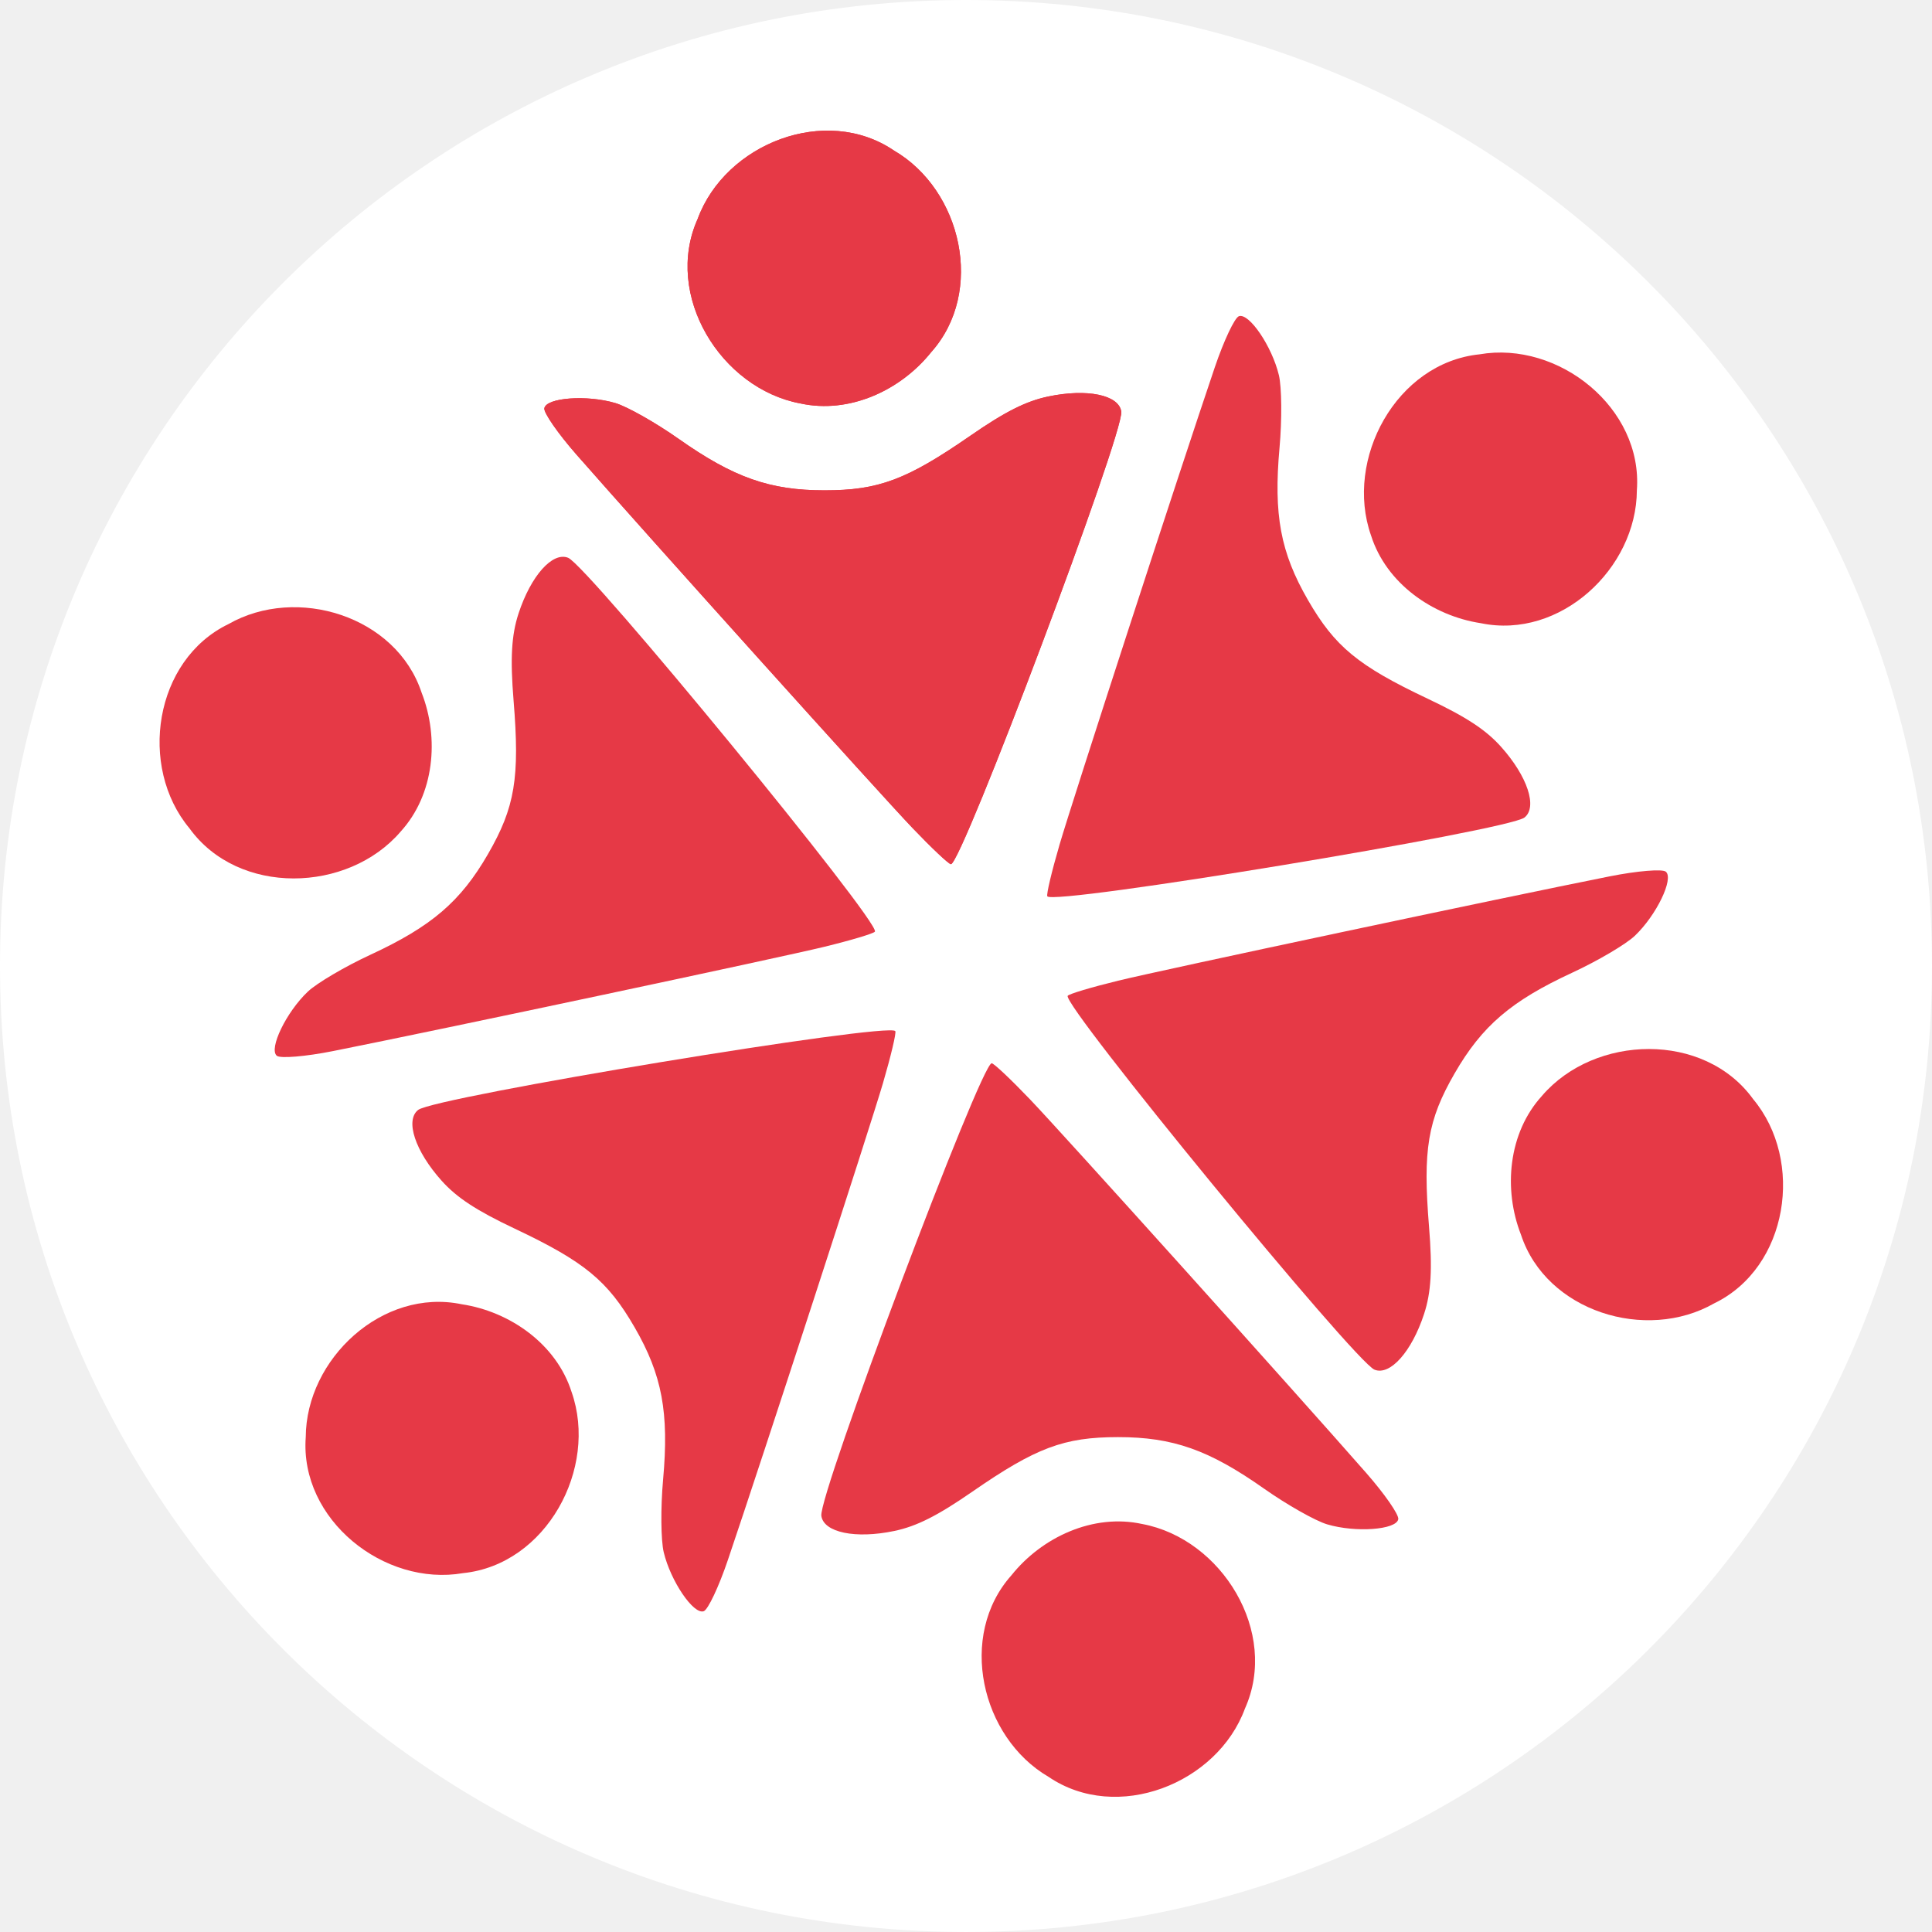
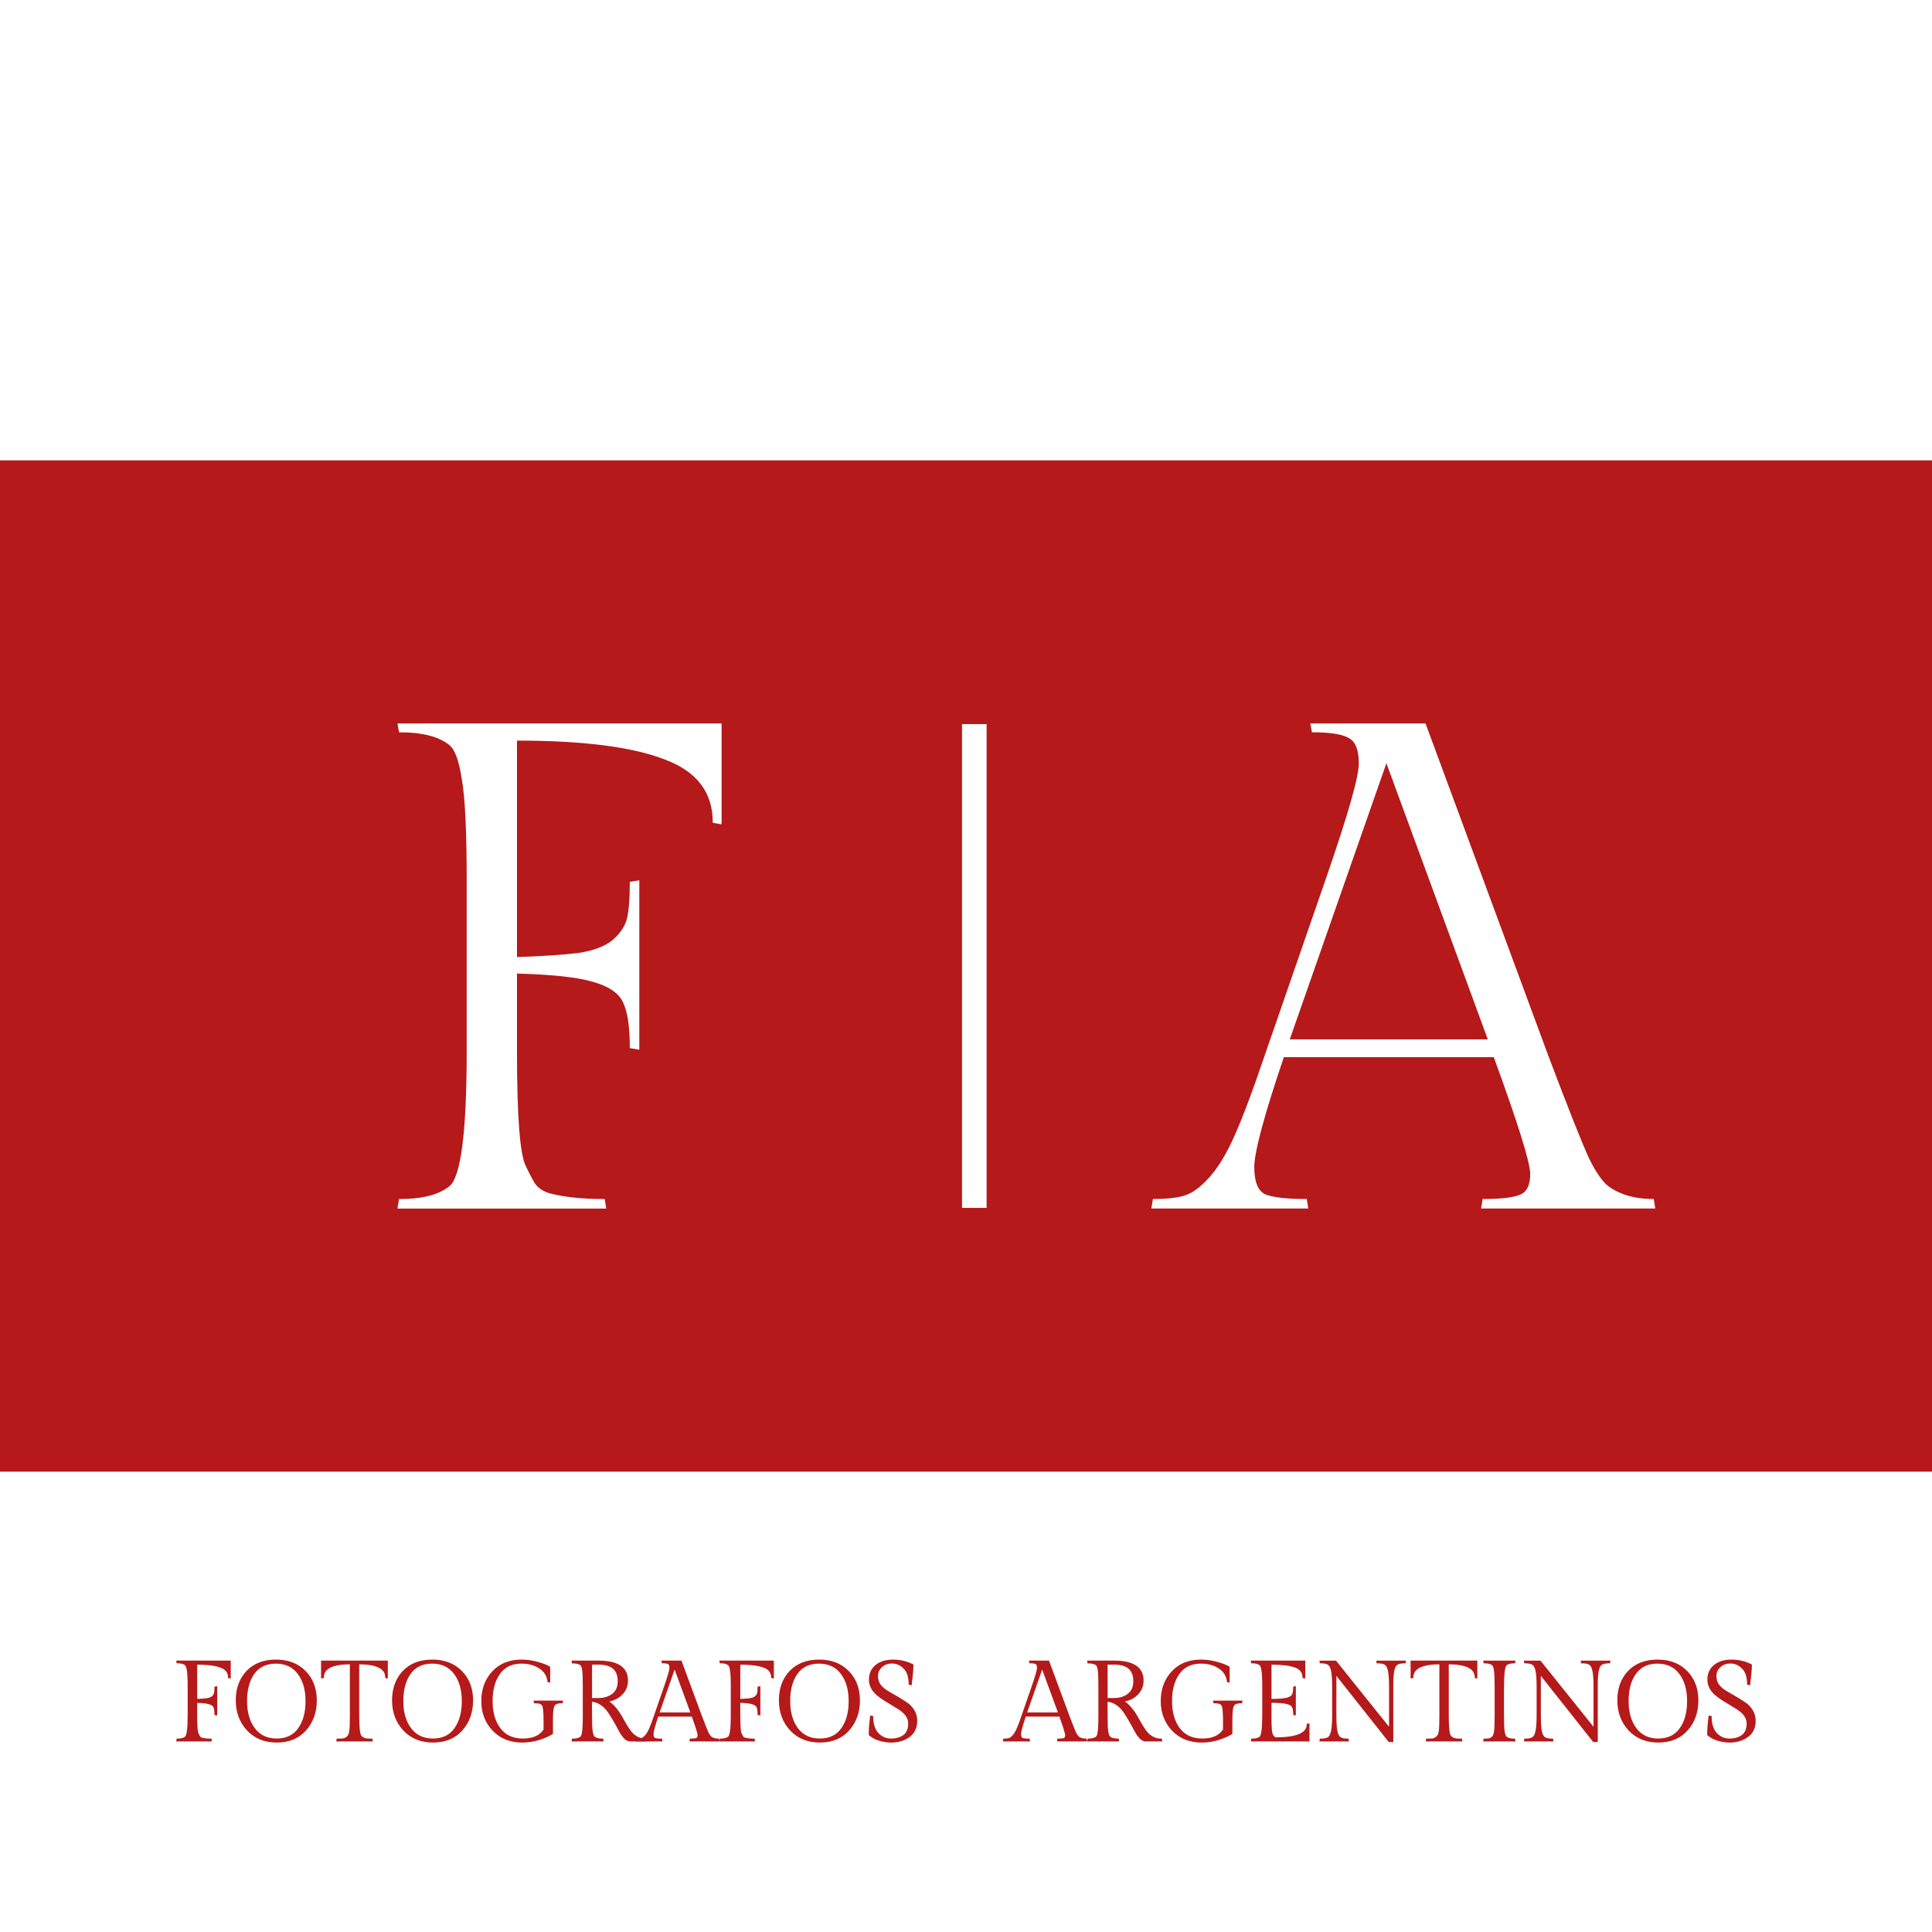
- <svg xmlns="http://www.w3.org/2000/svg" width="135.467mm" height="135.467mm" viewBox="0 0 135.467 135.467" version="1.1" id="svg8">
+ <svg xmlns="http://www.w3.org/2000/svg" id="svg8" version="1.1" viewBox="0 0 135.467 135.467" height="512" width="512">
  <defs id="defs2">
-     <clipPath clipPathUnits="userSpaceOnUse" id="clipPath889">
-       <rect style="fill:#ffffff;stroke:#ffffff;stroke-width:1" id="rect891" width="36.644" height="40.126" x="-28.921" y="111.142" />
-     </clipPath>
+     <rect x="-17.519" y="-10.745" width="184.315" height="164.844" id="rect852" />
  </defs>
-   <g transform="translate(-40.04008,-83.54009)" id="layer1">
-     <circle style="fill:#ffffff;fill-opacity:1;stroke:none;stroke-width:0.243;stroke-linejoin:round;paint-order:markers fill stroke" id="path1213" cx="107.773" cy="151.273" r="67.733" />
-     <g id="g996" transform="rotate(-55.72013,89.19265,118.4569)" style="fill:none;stroke:#000000;stroke-width:0.25" />
-     <g id="g1008" transform="rotate(64.27987,89.19266,118.4569)" />
-     <g id="g1251" transform="matrix(0.9543276,0,0,0.9543276,6.875593,67.09837)">
-       <g transform="translate(16.6216,4.749028)" style="stroke:none;stroke-width:0.25" id="g1049">
-         <path style="fill:none;stroke:none;stroke-width:0.25;stroke-linecap:butt;stroke-linejoin:miter;stroke-opacity:1" d="m 57.709,41.801 c 0.813,-0.836 4.018,-0.836 6.502,0.139 2.485,0.975 4.25,2.926 6.711,4.319 2.462,1.393 5.62,2.229 8.546,2.067 2.926,-0.163 5.62,-1.324 7.803,-2.74 2.183,-1.417 3.855,-3.089 6.154,-3.925 2.299,-0.836 5.225,-0.836 6.595,-0.279 1.37,0.557 1.184,1.672 -0.534,6.479 -1.719,4.807 -4.97,13.307 -7.06,18.741 -2.09,5.434 -3.019,7.803 -3.646,8.987 -0.627,1.184 -0.952,1.184 -3.553,-1.579 C 82.627,71.248 77.75,65.721 73.175,60.588 68.6,55.456 64.327,50.719 61.401,47.514 58.475,44.309 56.896,42.637 57.709,41.801 Z" id="path1028" />
-         <path id="path1040" style="fill:none;stroke:none;stroke-width:0.25;stroke-linejoin:round;paint-order:markers fill stroke" d="M 89.175,32.187 A 10.45,10.45 0 0 1 78.725,42.637 10.45,10.45 0 0 1 68.275,32.187 10.45,10.45 0 0 1 78.725,21.736 10.45,10.45 0 0 1 89.175,32.187 Z" />
+   <g id="layer1">
+     <rect ry="0" y="-188.267" x="-188.267" height="512" width="512" id="rect125" style="fill:#ffffff;stroke-width:2.401;stroke-linecap:round" />
+     <rect style="fill:#b5191a;fill-opacity:1;stroke-width:3.482;stroke-linecap:round" id="rect19" width="135.467" height="70.91" x="3.5603841e-06" y="32.279" ry="0" />
+     <g id="g879" transform="matrix(0.8623922,0,0,0.8623922,5.885623,9.320643)">
+       <g aria-label="F" id="text12" style="font-style:normal;font-variant:normal;font-weight:normal;font-stretch:normal;font-size:56.199px;line-height:1.25;font-family:'Gilda Display';-inkscape-font-specification:'Gilda Display';fill:#ffffff;stroke:#ffffff;stroke-width:0.1">
+         <path d="m 51.794,48.064 v 8.093 l -0.618,-0.112 q 0,-3.709 -3.99,-5.17 Q 43.252,49.356 35.159,49.356 v 17.703 q 3.26,-0.112 5.058,-0.337 1.855,-0.281 2.81,-1.068 0.955,-0.843 1.18,-1.798 0.225,-0.955 0.225,-2.922 l 0.674,-0.112 v 13.656 l -0.674,-0.112 q 0,-2.585 -0.562,-3.709 -0.506,-1.124 -2.473,-1.686 -1.911,-0.562 -6.238,-0.674 v 6.407 q 0,7.98 0.731,9.329 0.337,0.731 0.731,1.405 0.45,0.618 1.293,0.843 1.798,0.45 4.383,0.45 l 0.112,0.674 h -16.86 l 0.112,-0.674 q 2.81,0 4.103,-1.068 1.405,-1.18 1.405,-10.959 V 60.765 q 0,-6.013 -0.393,-8.205 -0.337,-2.248 -1.012,-2.81 -1.293,-1.068 -4.103,-1.068 L 25.549,48.064 Z" style="font-style:normal;font-variant:normal;font-weight:normal;font-stretch:normal;font-family:'Gilda Display';-inkscape-font-specification:'Gilda Display';fill:#ffffff;stroke:#ffffff;stroke-width:0.1" id="path881" />
      </g>
-       <g style="stroke:none;stroke-width:0.25" transform="rotate(60,93.30304,100.2237)" id="g1055">
-         <path id="path1051" d="m 57.709,41.801 c 0.813,-0.836 4.018,-0.836 6.502,0.139 2.485,0.975 4.25,2.926 6.711,4.319 2.462,1.393 5.62,2.229 8.546,2.067 2.926,-0.163 5.62,-1.324 7.803,-2.74 2.183,-1.417 3.855,-3.089 6.154,-3.925 2.299,-0.836 5.225,-0.836 6.595,-0.279 1.37,0.557 1.184,1.672 -0.534,6.479 -1.719,4.807 -4.97,13.307 -7.06,18.741 -2.09,5.434 -3.019,7.803 -3.646,8.987 -0.627,1.184 -0.952,1.184 -3.553,-1.579 C 82.627,71.248 77.75,65.721 73.175,60.588 68.6,55.456 64.327,50.719 61.401,47.514 58.475,44.309 56.896,42.637 57.709,41.801 Z" style="fill:none;stroke:none;stroke-width:0.25;stroke-linecap:butt;stroke-linejoin:miter;stroke-opacity:1" />
-         <path d="M 89.175,32.187 A 10.45,10.45 0 0 1 78.725,42.637 10.45,10.45 0 0 1 68.275,32.187 10.45,10.45 0 0 1 78.725,21.736 10.45,10.45 0 0 1 89.175,32.187 Z" style="fill:none;stroke:none;stroke-width:0.25;stroke-linejoin:round;paint-order:markers fill stroke" id="path1053" />
+       <g aria-label="A" id="text16" style="font-style:normal;font-variant:normal;font-weight:normal;font-stretch:normal;font-size:56.199px;line-height:1.25;font-family:'Gilda Display';-inkscape-font-specification:'Gilda Display';fill:#ffffff;stroke:#ffffff;stroke-width:0.1">
+         <path d="m 113.764,86.728 q 2.136,0 2.979,-0.337 0.899,-0.337 0.899,-1.742 0,-1.405 -2.979,-9.554 H 97.523 q -2.417,7.137 -2.417,8.992 0,1.798 0.899,2.248 0.955,0.393 3.372,0.393 l 0.112,0.674 H 86.845 l 0.112,-0.674 q 1.63,0 2.529,-0.281 0.955,-0.281 2.023,-1.461 1.124,-1.236 2.136,-3.541 1.012,-2.304 2.417,-6.463 l 5.002,-14.443 q 2.641,-7.643 2.641,-9.273 0,-1.63 -0.787,-2.079 -0.787,-0.506 -3.035,-0.506 L 99.771,48.064 h 9.273 l 9.947,26.919 q 2.529,6.688 3.372,8.486 0.899,1.798 1.686,2.304 1.405,0.955 3.541,0.955 l 0.112,0.674 H 113.652 Z M 105.897,51.099 97.972,73.747 h 16.241 z" style="font-style:normal;font-variant:normal;font-weight:normal;font-stretch:normal;font-family:'Gilda Display';-inkscape-font-specification:'Gilda Display';fill:#ffffff;stroke:#ffffff;stroke-width:0.1" id="path884" />
      </g>
-       <g style="stroke:none;stroke-width:0.25" id="g1063" transform="rotate(120,96.04489,90.62725)">
-         <path style="fill:none;stroke:none;stroke-width:0.25;stroke-linecap:butt;stroke-linejoin:miter;stroke-opacity:1" d="m 57.709,41.801 c 0.813,-0.836 4.018,-0.836 6.502,0.139 2.485,0.975 4.25,2.926 6.711,4.319 2.462,1.393 5.62,2.229 8.546,2.067 2.926,-0.163 5.62,-1.324 7.803,-2.74 2.183,-1.417 3.855,-3.089 6.154,-3.925 2.299,-0.836 5.225,-0.836 6.595,-0.279 1.37,0.557 1.184,1.672 -0.534,6.479 -1.719,4.807 -4.97,13.307 -7.06,18.741 -2.09,5.434 -3.019,7.803 -3.646,8.987 -0.627,1.184 -0.952,1.184 -3.553,-1.579 C 82.627,71.248 77.75,65.721 73.175,60.588 68.6,55.456 64.327,50.719 61.401,47.514 58.475,44.309 56.896,42.637 57.709,41.801 Z" id="path1059" />
-         <path id="path1061" style="fill:none;stroke:none;stroke-width:0.25;stroke-linejoin:round;paint-order:markers fill stroke" d="M 89.175,32.187 A 10.45,10.45 0 0 1 78.725,42.637 10.45,10.45 0 0 1 68.275,32.187 10.45,10.45 0 0 1 78.725,21.736 10.45,10.45 0 0 1 89.175,32.187 Z" />
-       </g>
-       <g style="stroke:none;stroke-width:0.25" transform="rotate(180,97.41582,85.82901)" id="g1071">
-         <path id="path1067" d="m 57.709,41.801 c 0.813,-0.836 4.018,-0.836 6.502,0.139 2.485,0.975 4.25,2.926 6.711,4.319 2.462,1.393 5.62,2.229 8.546,2.067 2.926,-0.163 5.62,-1.324 7.803,-2.74 2.183,-1.417 3.855,-3.089 6.154,-3.925 2.299,-0.836 5.225,-0.836 6.595,-0.279 1.37,0.557 1.184,1.672 -0.534,6.479 -1.719,4.807 -4.97,13.307 -7.06,18.741 -2.09,5.434 -3.019,7.803 -3.646,8.987 -0.627,1.184 -0.952,1.184 -3.553,-1.579 C 82.627,71.248 77.75,65.721 73.175,60.588 68.6,55.456 64.327,50.719 61.401,47.514 58.475,44.309 56.896,42.637 57.709,41.801 Z" style="fill:none;stroke:none;stroke-width:0.25;stroke-linecap:butt;stroke-linejoin:miter;stroke-opacity:1" />
-         <path d="M 89.175,32.187 A 10.45,10.45 0 0 1 78.725,42.637 10.45,10.45 0 0 1 68.275,32.187 10.45,10.45 0 0 1 78.725,21.736 10.45,10.45 0 0 1 89.175,32.187 Z" style="fill:none;stroke:none;stroke-width:0.25;stroke-linejoin:round;paint-order:markers fill stroke" id="path1069" />
-       </g>
-       <g transform="translate(16.6216,4.749028)" id="g1159">
-         <path d="M 76.929,42.121 C 71.088,41.022 66.873,34.167 69.39,28.562 c 2.029,-5.527 9.41,-8.433 14.43,-5.017 4.975,2.903 6.685,10.375 2.729,14.807 -2.244,2.81 -6.02,4.562 -9.62,3.768 z" style="fill:#e63946;fill-opacity:1;stroke:none;stroke-width:0.372;stroke-linejoin:round;paint-order:markers fill stroke" id="path1095" />
-         <path id="path1097" d="M 85.175,73.315 C 82.78,70.807 65.853,51.997 60.486,45.88 c -1.357,-1.547 -2.42,-3.078 -2.361,-3.404 0.141,-0.783 3.133,-1.001 5.223,-0.38 0.867,0.258 2.954,1.438 4.638,2.624 4.049,2.851 6.702,3.787 10.732,3.786 3.965,-0.001 6.023,-0.772 10.697,-4.005 2.564,-1.774 4.098,-2.547 5.736,-2.89 2.851,-0.598 5.188,-0.115 5.363,1.109 0.219,1.533 -11.721,33.255 -12.517,33.255 -0.155,0 -1.424,-1.197 -2.821,-2.66 z" style="fill:#e63946;fill-opacity:1;stroke:none;stroke-width:0.372;stroke-linejoin:round;paint-order:markers fill stroke" />
-       </g>
-       <g style="stroke:none;stroke-width:0.25" transform="rotate(-60,101.5286,71.43428)" id="g1087">
-         <path id="path1083" d="m 57.709,41.801 c 0.813,-0.836 4.018,-0.836 6.502,0.139 2.485,0.975 4.25,2.926 6.711,4.319 2.462,1.393 5.62,2.229 8.546,2.067 2.926,-0.163 5.62,-1.324 7.803,-2.74 2.183,-1.417 3.855,-3.089 6.154,-3.925 2.299,-0.836 5.225,-0.836 6.595,-0.279 1.37,0.557 1.184,1.672 -0.534,6.479 -1.719,4.807 -4.97,13.307 -7.06,18.741 -2.09,5.434 -3.019,7.803 -3.646,8.987 -0.627,1.184 -0.952,1.184 -3.553,-1.579 C 82.627,71.248 77.75,65.721 73.175,60.588 68.6,55.456 64.327,50.719 61.401,47.514 58.475,44.309 56.896,42.637 57.709,41.801 Z" style="fill:none;stroke:none;stroke-width:0.25;stroke-linecap:butt;stroke-linejoin:miter;stroke-opacity:1" />
-         <path d="M 89.175,32.187 A 10.45,10.45 0 0 1 78.725,42.637 10.45,10.45 0 0 1 68.275,32.187 10.45,10.45 0 0 1 78.725,21.736 10.45,10.45 0 0 1 89.175,32.187 Z" style="fill:none;stroke:none;stroke-width:0.25;stroke-linejoin:round;paint-order:markers fill stroke" id="path1085" />
-       </g>
-       <g transform="translate(16.6216,4.749028)" id="g1165">
-         <path id="path1161" style="fill:#e63946;fill-opacity:1;stroke:none;stroke-width:0.372;stroke-linejoin:round;paint-order:markers fill stroke" d="M 76.929,42.121 C 71.088,41.022 66.873,34.167 69.39,28.562 c 2.029,-5.527 9.41,-8.433 14.43,-5.017 4.975,2.903 6.685,10.375 2.729,14.807 -2.244,2.81 -6.02,4.562 -9.62,3.768 z" />
-         <path style="fill:#e63946;fill-opacity:1;stroke:none;stroke-width:0.372;stroke-linejoin:round;paint-order:markers fill stroke" d="M 85.175,73.315 C 82.78,70.807 65.853,51.997 60.486,45.88 c -1.357,-1.547 -2.42,-3.078 -2.361,-3.404 0.141,-0.783 3.133,-1.001 5.223,-0.38 0.867,0.258 2.954,1.438 4.638,2.624 4.049,2.851 6.702,3.787 10.732,3.786 3.965,-0.001 6.023,-0.772 10.697,-4.005 2.564,-1.774 4.098,-2.547 5.736,-2.89 2.851,-0.598 5.188,-0.115 5.363,1.109 0.219,1.533 -11.721,33.255 -12.517,33.255 -0.155,0 -1.424,-1.197 -2.821,-2.66 z" id="path1163" />
-       </g>
-       <g transform="rotate(60,93.69331,100.0568)" id="g1187">
-         <path d="M 76.929,42.121 C 71.088,41.022 66.873,34.167 69.39,28.562 c 2.029,-5.527 9.41,-8.433 14.43,-5.017 4.975,2.903 6.685,10.375 2.729,14.807 -2.244,2.81 -6.02,4.562 -9.62,3.768 z" style="fill:#e63946;fill-opacity:1;stroke:none;stroke-width:0.372;stroke-linejoin:round;paint-order:markers fill stroke" id="path1183" />
-         <path id="path1185" d="M 85.175,73.315 C 82.78,70.807 65.853,51.997 60.486,45.88 c -1.357,-1.547 -2.42,-3.078 -2.361,-3.404 0.141,-0.783 3.133,-1.001 5.223,-0.38 0.867,0.258 2.954,1.438 4.638,2.624 4.049,2.851 6.702,3.787 10.732,3.786 3.965,-0.001 6.023,-0.772 10.697,-4.005 2.564,-1.774 4.098,-2.547 5.736,-2.89 2.851,-0.598 5.188,-0.115 5.363,1.109 0.219,1.533 -11.721,33.255 -12.517,33.255 -0.155,0 -1.424,-1.197 -2.821,-2.66 z" style="fill:#e63946;fill-opacity:1;stroke:none;stroke-width:0.372;stroke-linejoin:round;paint-order:markers fill stroke" />
-       </g>
-       <g id="g1193" transform="rotate(120,96.43516,90.46027)">
-         <path id="path1189" style="fill:#e63946;fill-opacity:1;stroke:none;stroke-width:0.372;stroke-linejoin:round;paint-order:markers fill stroke" d="M 76.929,42.121 C 71.088,41.022 66.873,34.167 69.39,28.562 c 2.029,-5.527 9.41,-8.433 14.43,-5.017 4.975,2.903 6.685,10.375 2.729,14.807 -2.244,2.81 -6.02,4.562 -9.62,3.768 z" />
-         <path style="fill:#e63946;fill-opacity:1;stroke:none;stroke-width:0.372;stroke-linejoin:round;paint-order:markers fill stroke" d="M 85.175,73.315 C 82.78,70.807 65.853,51.997 60.486,45.88 c -1.357,-1.547 -2.42,-3.078 -2.361,-3.404 0.141,-0.783 3.133,-1.001 5.223,-0.38 0.867,0.258 2.954,1.438 4.638,2.624 4.049,2.851 6.702,3.787 10.732,3.786 3.965,-0.001 6.023,-0.772 10.697,-4.005 2.564,-1.774 4.098,-2.547 5.736,-2.89 2.851,-0.598 5.188,-0.115 5.363,1.109 0.219,1.533 -11.721,33.255 -12.517,33.255 -0.155,0 -1.424,-1.197 -2.821,-2.66 z" id="path1191" />
-       </g>
-       <g transform="rotate(180,97.80609,85.66203)" id="g1199">
-         <path d="M 76.929,42.121 C 71.088,41.022 66.873,34.167 69.39,28.562 c 2.029,-5.527 9.41,-8.433 14.43,-5.017 4.975,2.903 6.685,10.375 2.729,14.807 -2.244,2.81 -6.02,4.562 -9.62,3.768 z" style="fill:#e63946;fill-opacity:1;stroke:none;stroke-width:0.372;stroke-linejoin:round;paint-order:markers fill stroke" id="path1195" />
-         <path id="path1197" d="M 85.175,73.315 C 82.78,70.807 65.853,51.997 60.486,45.88 c -1.357,-1.547 -2.42,-3.078 -2.361,-3.404 0.141,-0.783 3.133,-1.001 5.223,-0.38 0.867,0.258 2.954,1.438 4.638,2.624 4.049,2.851 6.702,3.787 10.732,3.786 3.965,-0.001 6.023,-0.772 10.697,-4.005 2.564,-1.774 4.098,-2.547 5.736,-2.89 2.851,-0.598 5.188,-0.115 5.363,1.109 0.219,1.533 -11.721,33.255 -12.517,33.255 -0.155,0 -1.424,-1.197 -2.821,-2.66 z" style="fill:#e63946;fill-opacity:1;stroke:none;stroke-width:0.372;stroke-linejoin:round;paint-order:markers fill stroke" />
-       </g>
-       <g id="g1205" transform="rotate(-120,99.17702,80.86379)">
-         <path id="path1201" style="fill:#e63946;fill-opacity:1;stroke:none;stroke-width:0.372;stroke-linejoin:round;paint-order:markers fill stroke" d="M 76.929,42.121 C 71.088,41.022 66.873,34.167 69.39,28.562 c 2.029,-5.527 9.41,-8.433 14.43,-5.017 4.975,2.903 6.685,10.375 2.729,14.807 -2.244,2.81 -6.02,4.562 -9.62,3.768 z" />
-         <path style="fill:#e63946;fill-opacity:1;stroke:none;stroke-width:0.372;stroke-linejoin:round;paint-order:markers fill stroke" d="M 85.175,73.315 C 82.78,70.807 65.853,51.997 60.486,45.88 c -1.357,-1.547 -2.42,-3.078 -2.361,-3.404 0.141,-0.783 3.133,-1.001 5.223,-0.38 0.867,0.258 2.954,1.438 4.638,2.624 4.049,2.851 6.702,3.787 10.732,3.786 3.965,-0.001 6.023,-0.772 10.697,-4.005 2.564,-1.774 4.098,-2.547 5.736,-2.89 2.851,-0.598 5.188,-0.115 5.363,1.109 0.219,1.533 -11.721,33.255 -12.517,33.255 -0.155,0 -1.424,-1.197 -2.821,-2.66 z" id="path1203" />
-       </g>
-       <g transform="rotate(-60,101.9189,71.2673)" id="g1211">
-         <path d="M 76.929,42.121 C 71.088,41.022 66.873,34.167 69.39,28.562 c 2.029,-5.527 9.41,-8.433 14.43,-5.017 4.975,2.903 6.685,10.375 2.729,14.807 -2.244,2.81 -6.02,4.562 -9.62,3.768 z" style="fill:#e63946;fill-opacity:1;stroke:none;stroke-width:0.372;stroke-linejoin:round;paint-order:markers fill stroke" id="path1207" />
-         <path id="path1209" d="M 85.175,73.315 C 82.78,70.807 65.853,51.997 60.486,45.88 c -1.357,-1.547 -2.42,-3.078 -2.361,-3.404 0.141,-0.783 3.133,-1.001 5.223,-0.38 0.867,0.258 2.954,1.438 4.638,2.624 4.049,2.851 6.702,3.787 10.732,3.786 3.965,-0.001 6.023,-0.772 10.697,-4.005 2.564,-1.774 4.098,-2.547 5.736,-2.89 2.851,-0.598 5.188,-0.115 5.363,1.109 0.219,1.533 -11.721,33.255 -12.517,33.255 -0.155,0 -1.424,-1.197 -2.821,-2.66 z" style="fill:#e63946;fill-opacity:1;stroke:none;stroke-width:0.372;stroke-linejoin:round;paint-order:markers fill stroke" />
-       </g>
+       <path id="path844" d="M 72.392,48.064 V 87.403" style="fill:none;stroke:#ffffff;stroke-width:2;stroke-linecap:butt;stroke-linejoin:miter;stroke-opacity:1" />
    </g>
+     <g aria-label="FOTOGRAFOS   ARGENTINOS" id="text848" style="font-style:normal;font-variant:normal;font-weight:normal;font-stretch:normal;font-size:7.952px;line-height:1.25;font-family:'Gilda Display';-inkscape-font-specification:'Gilda Display';text-align:center;text-anchor:middle;fill:#b5191a;fill-opacity:1;stroke:#b5191a;stroke-width:0.1">
+       <path d="m 16.129,116.488 v 1.145 l -0.087,-0.016 q 0,-0.525 -0.565,-0.732 -0.557,-0.215 -1.702,-0.215 v 2.505 q 0.461,-0.016 0.716,-0.048 0.262,-0.04 0.398,-0.151 0.135,-0.119 0.167,-0.254 0.032,-0.135 0.032,-0.414 l 0.095,-0.016 v 1.932 l -0.095,-0.016 q 0,-0.366 -0.08,-0.525 -0.072,-0.159 -0.35,-0.239 -0.27,-0.08 -0.883,-0.095 v 0.907 q 0,1.129 0.103,1.32 0.048,0.103 0.103,0.199 0.064,0.087 0.183,0.119 0.254,0.064 0.62,0.064 l 0.016,0.095 h -2.386 l 0.016,-0.095 q 0.398,0 0.58,-0.151 0.199,-0.167 0.199,-1.551 v -1.972 q 0,-0.851 -0.056,-1.161 -0.048,-0.318 -0.143,-0.398 -0.183,-0.151 -0.58,-0.151 l -0.016,-0.087 z" style="font-style:normal;font-variant:normal;font-weight:normal;font-stretch:normal;font-family:'Gilda Display';-inkscape-font-specification:'Gilda Display';text-align:center;text-anchor:middle;fill:#b5191a;fill-opacity:1;stroke:#b5191a;stroke-width:0.1" id="path887" />
+       <path d="m 19.349,116.416 q 1.28,0 2.044,0.787 0.771,0.779 0.771,2.028 0,1.241 -0.747,2.075 -0.74,0.827 -2.012,0.827 -1.272,0 -2.052,-0.835 -0.771,-0.835 -0.771,-2.075 0,-1.248 0.74,-2.028 0.747,-0.779 2.028,-0.779 z m 0.048,5.535 q 1.018,0 1.543,-0.732 0.533,-0.74 0.533,-1.94 0,-1.201 -0.557,-1.94 -0.557,-0.74 -1.575,-0.74 -1.01,0 -1.543,0.732 -0.525,0.732 -0.525,1.94 0,1.201 0.557,1.94 0.557,0.74 1.567,0.74 z" style="font-style:normal;font-variant:normal;font-weight:normal;font-stretch:normal;font-family:'Gilda Display';-inkscape-font-specification:'Gilda Display';text-align:center;text-anchor:middle;fill:#b5191a;fill-opacity:1;stroke:#b5191a;stroke-width:0.1" id="path889" />
+       <path d="m 22.562,116.488 h 4.58 v 1.145 l -0.08,-0.016 q 0,-0.97 -1.924,-0.97 v 3.61 q 0,1.177 0.135,1.431 0.048,0.095 0.167,0.167 0.119,0.072 0.254,0.087 0.135,0.016 0.374,0.016 l 0.016,0.095 h -2.449 l 0.016,-0.095 q 0.239,0 0.374,-0.008 0.143,-0.016 0.254,-0.095 0.119,-0.08 0.167,-0.167 0.056,-0.087 0.095,-0.31 0.04,-0.27 0.04,-1.121 v -3.61 q -1.924,0 -1.924,0.97 l -0.095,0.016 z" style="font-style:normal;font-variant:normal;font-weight:normal;font-stretch:normal;font-family:'Gilda Display';-inkscape-font-specification:'Gilda Display';text-align:center;text-anchor:middle;fill:#b5191a;fill-opacity:1;stroke:#b5191a;stroke-width:0.1" id="path891" />
+       <path d="m 30.307,116.416 q 1.28,0 2.044,0.787 0.771,0.779 0.771,2.028 0,1.241 -0.747,2.075 -0.74,0.827 -2.012,0.827 -1.272,0 -2.052,-0.835 -0.771,-0.835 -0.771,-2.075 0,-1.248 0.74,-2.028 0.747,-0.779 2.028,-0.779 z m 0.048,5.535 q 1.018,0 1.543,-0.732 0.533,-0.74 0.533,-1.94 0,-1.201 -0.557,-1.94 -0.557,-0.74 -1.575,-0.74 -1.01,0 -1.543,0.732 -0.525,0.732 -0.525,1.94 0,1.201 0.557,1.94 0.557,0.74 1.567,0.74 z" style="font-style:normal;font-variant:normal;font-weight:normal;font-stretch:normal;font-family:'Gilda Display';-inkscape-font-specification:'Gilda Display';text-align:center;text-anchor:middle;fill:#b5191a;fill-opacity:1;stroke:#b5191a;stroke-width:0.1" id="path893" />
+       <path d="m 38.72,120.567 v 0.986 q -0.398,0.247 -0.962,0.414 -0.557,0.167 -1.137,0.167 -1.264,0 -2.044,-0.819 -0.779,-0.819 -0.779,-2.044 0,-1.225 0.747,-2.036 0.755,-0.819 2.028,-0.819 0.557,0 1.121,0.159 0.565,0.151 0.835,0.326 v 1.018 l -0.087,-0.016 q -0.087,-0.636 -0.62,-0.97 -0.533,-0.334 -1.248,-0.334 -1.018,0 -1.551,0.732 -0.533,0.732 -0.533,1.94 0,1.201 0.557,1.94 0.557,0.74 1.614,0.74 1.066,0 1.503,-0.668 v -0.62 q 0,-0.883 -0.103,-1.081 -0.095,-0.207 -0.573,-0.207 l -0.016,-0.08 h 1.948 l -0.016,0.08 q -0.453,0 -0.573,0.215 -0.111,0.215 -0.111,0.978 z" style="font-style:normal;font-variant:normal;font-weight:normal;font-stretch:normal;font-family:'Gilda Display';-inkscape-font-specification:'Gilda Display';text-align:center;text-anchor:middle;fill:#b5191a;fill-opacity:1;stroke:#b5191a;stroke-width:0.1" id="path895" />
+       <path d="m 44.183,122.054 q -0.199,0 -0.398,-0.199 -0.191,-0.207 -0.35,-0.509 -0.151,-0.302 -0.358,-0.652 -0.207,-0.358 -0.414,-0.668 -0.207,-0.31 -0.525,-0.525 -0.318,-0.215 -0.676,-0.231 v 0.986 q 0,0.859 0.048,1.169 0.056,0.302 0.151,0.382 0.191,0.151 0.588,0.151 l 0.016,0.095 h -2.131 l 0.016,-0.095 q 0.39,0 0.573,-0.143 0.151,-0.119 0.175,-0.779 0.016,-0.262 0.016,-0.779 v -2.012 q 0,-0.883 -0.048,-1.169 -0.048,-0.286 -0.143,-0.358 -0.183,-0.135 -0.573,-0.135 l -0.016,-0.095 h 1.845 q 2.004,0 2.004,1.352 0,0.581 -0.414,0.978 -0.406,0.39 -0.986,0.453 0.58,0.342 1.074,1.256 0.191,0.358 0.406,0.684 0.469,0.748 1.209,0.748 l 0.016,0.095 z m -2.72,-5.384 v 2.441 h 0.501 q 0.604,0 1.002,-0.31 0.398,-0.31 0.398,-0.922 0,-1.209 -1.384,-1.209 z" style="font-style:normal;font-variant:normal;font-weight:normal;font-stretch:normal;font-family:'Gilda Display';-inkscape-font-specification:'Gilda Display';text-align:center;text-anchor:middle;fill:#b5191a;fill-opacity:1;stroke:#b5191a;stroke-width:0.1" id="path897" />
+       <path d="m 48.414,121.959 q 0.302,0 0.421,-0.048 0.127,-0.048 0.127,-0.247 0,-0.199 -0.421,-1.352 h -2.425 q -0.342,1.01 -0.342,1.272 0,0.254 0.127,0.318 0.135,0.056 0.477,0.056 l 0.016,0.095 h -1.789 l 0.016,-0.095 q 0.231,0 0.358,-0.04 0.135,-0.04 0.286,-0.207 0.159,-0.175 0.302,-0.501 0.143,-0.326 0.342,-0.914 l 0.708,-2.044 q 0.374,-1.081 0.374,-1.312 0,-0.231 -0.111,-0.294 -0.111,-0.072 -0.429,-0.072 l -0.016,-0.087 h 1.312 l 1.408,3.809 q 0.358,0.946 0.477,1.201 0.127,0.254 0.239,0.326 0.199,0.135 0.501,0.135 l 0.016,0.095 h -1.988 z m -1.113,-5.042 -1.121,3.205 h 2.298 z" style="font-style:normal;font-variant:normal;font-weight:normal;font-stretch:normal;font-family:'Gilda Display';-inkscape-font-specification:'Gilda Display';text-align:center;text-anchor:middle;fill:#b5191a;fill-opacity:1;stroke:#b5191a;stroke-width:0.1" id="path899" />
+       <path d="m 54.211,116.488 v 1.145 l -0.087,-0.016 q 0,-0.525 -0.565,-0.732 -0.557,-0.215 -1.702,-0.215 v 2.505 q 0.461,-0.016 0.716,-0.048 0.262,-0.04 0.398,-0.151 0.135,-0.119 0.167,-0.254 0.032,-0.135 0.032,-0.414 l 0.095,-0.016 v 1.932 l -0.095,-0.016 q 0,-0.366 -0.08,-0.525 -0.072,-0.159 -0.35,-0.239 -0.27,-0.08 -0.883,-0.095 v 0.907 q 0,1.129 0.103,1.32 0.048,0.103 0.103,0.199 0.064,0.087 0.183,0.119 0.254,0.064 0.62,0.064 l 0.016,0.095 h -2.386 l 0.016,-0.095 q 0.398,0 0.58,-0.151 0.199,-0.167 0.199,-1.551 v -1.972 q 0,-0.851 -0.056,-1.161 -0.048,-0.318 -0.143,-0.398 -0.183,-0.151 -0.58,-0.151 l -0.016,-0.087 z" style="font-style:normal;font-variant:normal;font-weight:normal;font-stretch:normal;font-family:'Gilda Display';-inkscape-font-specification:'Gilda Display';text-align:center;text-anchor:middle;fill:#b5191a;fill-opacity:1;stroke:#b5191a;stroke-width:0.1" id="path901" />
+       <path d="m 57.432,116.416 q 1.28,0 2.044,0.787 0.771,0.779 0.771,2.028 0,1.241 -0.747,2.075 -0.74,0.827 -2.012,0.827 -1.272,0 -2.052,-0.835 -0.771,-0.835 -0.771,-2.075 0,-1.248 0.74,-2.028 0.747,-0.779 2.028,-0.779 z m 0.048,5.535 q 1.018,0 1.543,-0.732 0.533,-0.74 0.533,-1.94 0,-1.201 -0.557,-1.94 -0.557,-0.74 -1.575,-0.74 -1.01,0 -1.543,0.732 -0.525,0.732 -0.525,1.94 0,1.201 0.557,1.94 0.557,0.74 1.567,0.74 z" style="font-style:normal;font-variant:normal;font-weight:normal;font-stretch:normal;font-family:'Gilda Display';-inkscape-font-specification:'Gilda Display';text-align:center;text-anchor:middle;fill:#b5191a;fill-opacity:1;stroke:#b5191a;stroke-width:0.1" id="path903" />
+       <path d="m 61.177,120.369 q 0,0.771 0.374,1.177 0.382,0.406 0.93,0.406 0.549,0 0.899,-0.262 0.35,-0.27 0.35,-0.843 0,-0.517 -0.549,-0.922 -0.239,-0.175 -0.533,-0.342 -0.294,-0.175 -0.588,-0.358 -0.294,-0.183 -0.533,-0.382 -0.549,-0.461 -0.549,-1.074 0,-0.62 0.445,-0.986 0.453,-0.366 1.193,-0.366 0.747,0 1.384,0.326 0,0.398 -0.119,1.368 l -0.119,-0.032 q 0,-0.747 -0.366,-1.113 -0.366,-0.374 -0.843,-0.374 -0.469,0 -0.755,0.278 -0.286,0.27 -0.286,0.644 0,0.374 0.199,0.644 0.207,0.262 0.509,0.437 0.31,0.175 0.668,0.39 0.358,0.207 0.66,0.413 0.31,0.199 0.509,0.525 0.207,0.326 0.207,0.732 0,0.732 -0.525,1.105 -0.517,0.374 -1.248,0.374 -0.406,0 -0.835,-0.127 -0.421,-0.127 -0.692,-0.374 0,-0.509 0.095,-1.288 z" style="font-style:normal;font-variant:normal;font-weight:normal;font-stretch:normal;font-family:'Gilda Display';-inkscape-font-specification:'Gilda Display';text-align:center;text-anchor:middle;fill:#b5191a;fill-opacity:1;stroke:#b5191a;stroke-width:0.1" id="path905" />
+       <path d="m 74.186,121.959 q 0.302,0 0.421,-0.048 0.127,-0.048 0.127,-0.247 0,-0.199 -0.421,-1.352 h -2.425 q -0.342,1.01 -0.342,1.272 0,0.254 0.127,0.318 0.135,0.056 0.477,0.056 l 0.016,0.095 h -1.789 l 0.016,-0.095 q 0.231,0 0.358,-0.04 0.135,-0.04 0.286,-0.207 0.159,-0.175 0.302,-0.501 0.143,-0.326 0.342,-0.914 l 0.708,-2.044 q 0.374,-1.081 0.374,-1.312 0,-0.231 -0.111,-0.294 -0.111,-0.072 -0.429,-0.072 l -0.016,-0.087 h 1.312 l 1.408,3.809 q 0.358,0.946 0.477,1.201 0.127,0.254 0.239,0.326 0.199,0.135 0.501,0.135 l 0.016,0.095 h -1.988 z m -1.113,-5.042 -1.121,3.205 h 2.298 z" style="font-style:normal;font-variant:normal;font-weight:normal;font-stretch:normal;font-family:'Gilda Display';-inkscape-font-specification:'Gilda Display';text-align:center;text-anchor:middle;fill:#b5191a;fill-opacity:1;stroke:#b5191a;stroke-width:0.1" id="path907" />
+       <path d="m 80.333,122.054 q -0.199,0 -0.398,-0.199 -0.191,-0.207 -0.35,-0.509 -0.151,-0.302 -0.358,-0.652 -0.207,-0.358 -0.414,-0.668 -0.207,-0.31 -0.525,-0.525 -0.318,-0.215 -0.676,-0.231 v 0.986 q 0,0.859 0.048,1.169 0.056,0.302 0.151,0.382 0.191,0.151 0.588,0.151 l 0.016,0.095 H 76.286 l 0.016,-0.095 q 0.39,0 0.573,-0.143 0.151,-0.119 0.175,-0.779 0.016,-0.262 0.016,-0.779 v -2.012 q 0,-0.883 -0.048,-1.169 -0.048,-0.286 -0.143,-0.358 -0.183,-0.135 -0.573,-0.135 l -0.016,-0.095 h 1.845 q 2.004,0 2.004,1.352 0,0.581 -0.414,0.978 -0.406,0.39 -0.986,0.453 0.58,0.342 1.074,1.256 0.191,0.358 0.406,0.684 0.469,0.748 1.209,0.748 l 0.016,0.095 z m -2.72,-5.384 v 2.441 h 0.501 q 0.604,0 1.002,-0.31 0.398,-0.31 0.398,-0.922 0,-1.209 -1.384,-1.209 z" style="font-style:normal;font-variant:normal;font-weight:normal;font-stretch:normal;font-family:'Gilda Display';-inkscape-font-specification:'Gilda Display';text-align:center;text-anchor:middle;fill:#b5191a;fill-opacity:1;stroke:#b5191a;stroke-width:0.1" id="path909" />
+       <path d="m 86.361,120.567 v 0.986 q -0.398,0.247 -0.962,0.414 -0.557,0.167 -1.137,0.167 -1.264,0 -2.044,-0.819 -0.779,-0.819 -0.779,-2.044 0,-1.225 0.747,-2.036 0.755,-0.819 2.028,-0.819 0.557,0 1.121,0.159 0.565,0.151 0.835,0.326 v 1.018 l -0.087,-0.016 q -0.087,-0.636 -0.62,-0.97 -0.533,-0.334 -1.248,-0.334 -1.018,0 -1.551,0.732 -0.533,0.732 -0.533,1.94 0,1.201 0.557,1.94 0.557,0.74 1.614,0.74 1.066,0 1.503,-0.668 v -0.62 q 0,-0.883 -0.103,-1.081 -0.095,-0.207 -0.573,-0.207 l -0.016,-0.08 h 1.948 l -0.016,0.08 q -0.453,0 -0.573,0.215 -0.111,0.215 -0.111,0.978 z" style="font-style:normal;font-variant:normal;font-weight:normal;font-stretch:normal;font-family:'Gilda Display';-inkscape-font-specification:'Gilda Display';text-align:center;text-anchor:middle;fill:#b5191a;fill-opacity:1;stroke:#b5191a;stroke-width:0.1" id="path911" />
+       <path d="m 91.768,122.054 h -4.008 l 0.016,-0.095 q 0.398,0 0.58,-0.151 0.199,-0.167 0.199,-1.551 v -1.972 q 0,-0.851 -0.056,-1.161 -0.048,-0.318 -0.143,-0.398 -0.183,-0.151 -0.58,-0.151 l -0.016,-0.087 h 3.714 v 1.145 l -0.095,-0.016 q 0,-0.533 -0.565,-0.74 -0.557,-0.207 -1.71,-0.207 v 2.505 q 0.763,0 1.097,-0.08 0.334,-0.08 0.429,-0.239 0.095,-0.167 0.095,-0.549 l 0.087,-0.016 v 1.932 l -0.087,-0.016 q 0,-0.39 -0.095,-0.549 -0.095,-0.159 -0.429,-0.231 -0.334,-0.08 -1.097,-0.08 v 1.026 q 0,0.843 0.056,1.121 0.064,0.278 0.27,0.374 2.242,0 2.242,-0.954 l 0.095,-0.016 z" style="font-style:normal;font-variant:normal;font-weight:normal;font-stretch:normal;font-family:'Gilda Display';-inkscape-font-specification:'Gilda Display';text-align:center;text-anchor:middle;fill:#b5191a;fill-opacity:1;stroke:#b5191a;stroke-width:0.1" id="path913" />
+       <path d="m 97.645,118.277 v 3.817 h -0.247 l -3.745,-4.731 v 2.879 q 0,0.795 0.072,1.145 0.072,0.35 0.239,0.461 0.167,0.111 0.549,0.111 l 0.016,0.095 h -1.956 l 0.016,-0.095 q 0.382,0 0.549,-0.111 0.167,-0.111 0.239,-0.461 0.08,-0.35 0.08,-1.145 v -1.964 q 0,-0.795 -0.08,-1.137 -0.072,-0.35 -0.239,-0.453 -0.159,-0.111 -0.549,-0.111 l -0.016,-0.087 h 1.081 l 3.793,4.731 v -2.942 q 0,-0.787 -0.08,-1.137 -0.072,-0.35 -0.239,-0.453 -0.167,-0.111 -0.557,-0.111 l -0.016,-0.087 h 1.972 l -0.016,0.087 q -0.39,0 -0.557,0.111 -0.167,0.103 -0.239,0.453 -0.072,0.35 -0.072,1.137 z" style="font-style:normal;font-variant:normal;font-weight:normal;font-stretch:normal;font-family:'Gilda Display';-inkscape-font-specification:'Gilda Display';text-align:center;text-anchor:middle;fill:#b5191a;fill-opacity:1;stroke:#b5191a;stroke-width:0.1" id="path915" />
+       <path d="m 98.957,116.488 h 4.58 v 1.145 l -0.08,-0.016 q 0,-0.97 -1.924,-0.97 v 3.61 q 0,1.177 0.135,1.431 0.048,0.095 0.167,0.167 0.119,0.072 0.254,0.087 0.135,0.016 0.374,0.016 l 0.016,0.095 h -2.449 l 0.016,-0.095 q 0.239,0 0.374,-0.008 0.143,-0.016 0.254,-0.095 0.119,-0.08 0.167,-0.167 0.056,-0.087 0.095,-0.31 0.04,-0.27 0.04,-1.121 v -3.61 q -1.924,0 -1.924,0.97 l -0.095,0.016 z" style="font-style:normal;font-variant:normal;font-weight:normal;font-stretch:normal;font-family:'Gilda Display';-inkscape-font-specification:'Gilda Display';text-align:center;text-anchor:middle;fill:#b5191a;fill-opacity:1;stroke:#b5191a;stroke-width:0.1" id="path917" />
+       <path d="m 105.406,118.285 v 1.972 q 0,0.851 0.048,1.161 0.056,0.31 0.151,0.39 0.183,0.151 0.581,0.151 l 0.016,0.095 h -2.147 l 0.016,-0.095 q 0.199,0 0.31,-0.016 0.111,-0.016 0.207,-0.087 0.103,-0.072 0.143,-0.159 0.048,-0.095 0.08,-0.31 0.04,-0.278 0.04,-1.129 v -1.972 q 0,-0.827 -0.048,-1.153 -0.048,-0.326 -0.143,-0.406 -0.191,-0.151 -0.588,-0.151 l -0.016,-0.087 h 2.147 l -0.016,0.087 q -0.398,0 -0.581,0.151 -0.199,0.167 -0.199,1.559 z" style="font-style:normal;font-variant:normal;font-weight:normal;font-stretch:normal;font-family:'Gilda Display';-inkscape-font-specification:'Gilda Display';text-align:center;text-anchor:middle;fill:#b5191a;fill-opacity:1;stroke:#b5191a;stroke-width:0.1" id="path919" />
+       <path d="m 111.982,118.277 v 3.817 h -0.247 l -3.745,-4.731 v 2.879 q 0,0.795 0.072,1.145 0.072,0.35 0.239,0.461 0.167,0.111 0.549,0.111 l 0.016,0.095 h -1.956 l 0.016,-0.095 q 0.382,0 0.549,-0.111 0.167,-0.111 0.239,-0.461 0.08,-0.35 0.08,-1.145 v -1.964 q 0,-0.795 -0.08,-1.137 -0.072,-0.35 -0.239,-0.453 -0.159,-0.111 -0.549,-0.111 l -0.016,-0.087 h 1.081 l 3.793,4.731 v -2.942 q 0,-0.787 -0.08,-1.137 -0.072,-0.35 -0.239,-0.453 -0.167,-0.111 -0.557,-0.111 l -0.016,-0.087 h 1.972 l -0.016,0.087 q -0.39,0 -0.557,0.111 -0.167,0.103 -0.239,0.453 -0.072,0.35 -0.072,1.137 z" style="font-style:normal;font-variant:normal;font-weight:normal;font-stretch:normal;font-family:'Gilda Display';-inkscape-font-specification:'Gilda Display';text-align:center;text-anchor:middle;fill:#b5191a;fill-opacity:1;stroke:#b5191a;stroke-width:0.1" id="path921" />
+       <path d="m 116.221,116.416 q 1.28,0 2.044,0.787 0.771,0.779 0.771,2.028 0,1.241 -0.747,2.075 -0.74,0.827 -2.012,0.827 -1.272,0 -2.052,-0.835 -0.771,-0.835 -0.771,-2.075 0,-1.248 0.74,-2.028 0.747,-0.779 2.028,-0.779 z m 0.048,5.535 q 1.018,0 1.543,-0.732 0.533,-0.74 0.533,-1.94 0,-1.201 -0.557,-1.94 -0.557,-0.74 -1.575,-0.74 -1.01,0 -1.543,0.732 -0.525,0.732 -0.525,1.94 0,1.201 0.557,1.94 0.557,0.74 1.567,0.74 z" style="font-style:normal;font-variant:normal;font-weight:normal;font-stretch:normal;font-family:'Gilda Display';-inkscape-font-specification:'Gilda Display';text-align:center;text-anchor:middle;fill:#b5191a;fill-opacity:1;stroke:#b5191a;stroke-width:0.1" id="path923" />
+       <path d="m 119.966,120.369 q 0,0.771 0.374,1.177 0.382,0.406 0.93,0.406 0.549,0 0.899,-0.262 0.35,-0.27 0.35,-0.843 0,-0.517 -0.549,-0.922 -0.239,-0.175 -0.533,-0.342 -0.294,-0.175 -0.588,-0.358 -0.294,-0.183 -0.533,-0.382 -0.549,-0.461 -0.549,-1.074 0,-0.62 0.445,-0.986 0.453,-0.366 1.193,-0.366 0.747,0 1.384,0.326 0,0.398 -0.119,1.368 l -0.119,-0.032 q 0,-0.747 -0.366,-1.113 -0.366,-0.374 -0.843,-0.374 -0.469,0 -0.755,0.278 -0.286,0.27 -0.286,0.644 0,0.374 0.199,0.644 0.207,0.262 0.509,0.437 0.31,0.175 0.668,0.39 0.358,0.207 0.66,0.413 0.31,0.199 0.509,0.525 0.207,0.326 0.207,0.732 0,0.732 -0.525,1.105 -0.517,0.374 -1.248,0.374 -0.406,0 -0.835,-0.127 -0.421,-0.127 -0.692,-0.374 0,-0.509 0.095,-1.288 z" style="font-style:normal;font-variant:normal;font-weight:normal;font-stretch:normal;font-family:'Gilda Display';-inkscape-font-specification:'Gilda Display';text-align:center;text-anchor:middle;fill:#b5191a;fill-opacity:1;stroke:#b5191a;stroke-width:0.1" id="path925" />
+     </g>
+     <text xml:space="preserve" id="text850" style="line-height:1.25;font-family:Montserrat;font-size:10.583px;-inkscape-font-specification:Montserrat;white-space:pre;shape-inside:url(#rect852);" />
  </g>
</svg>
